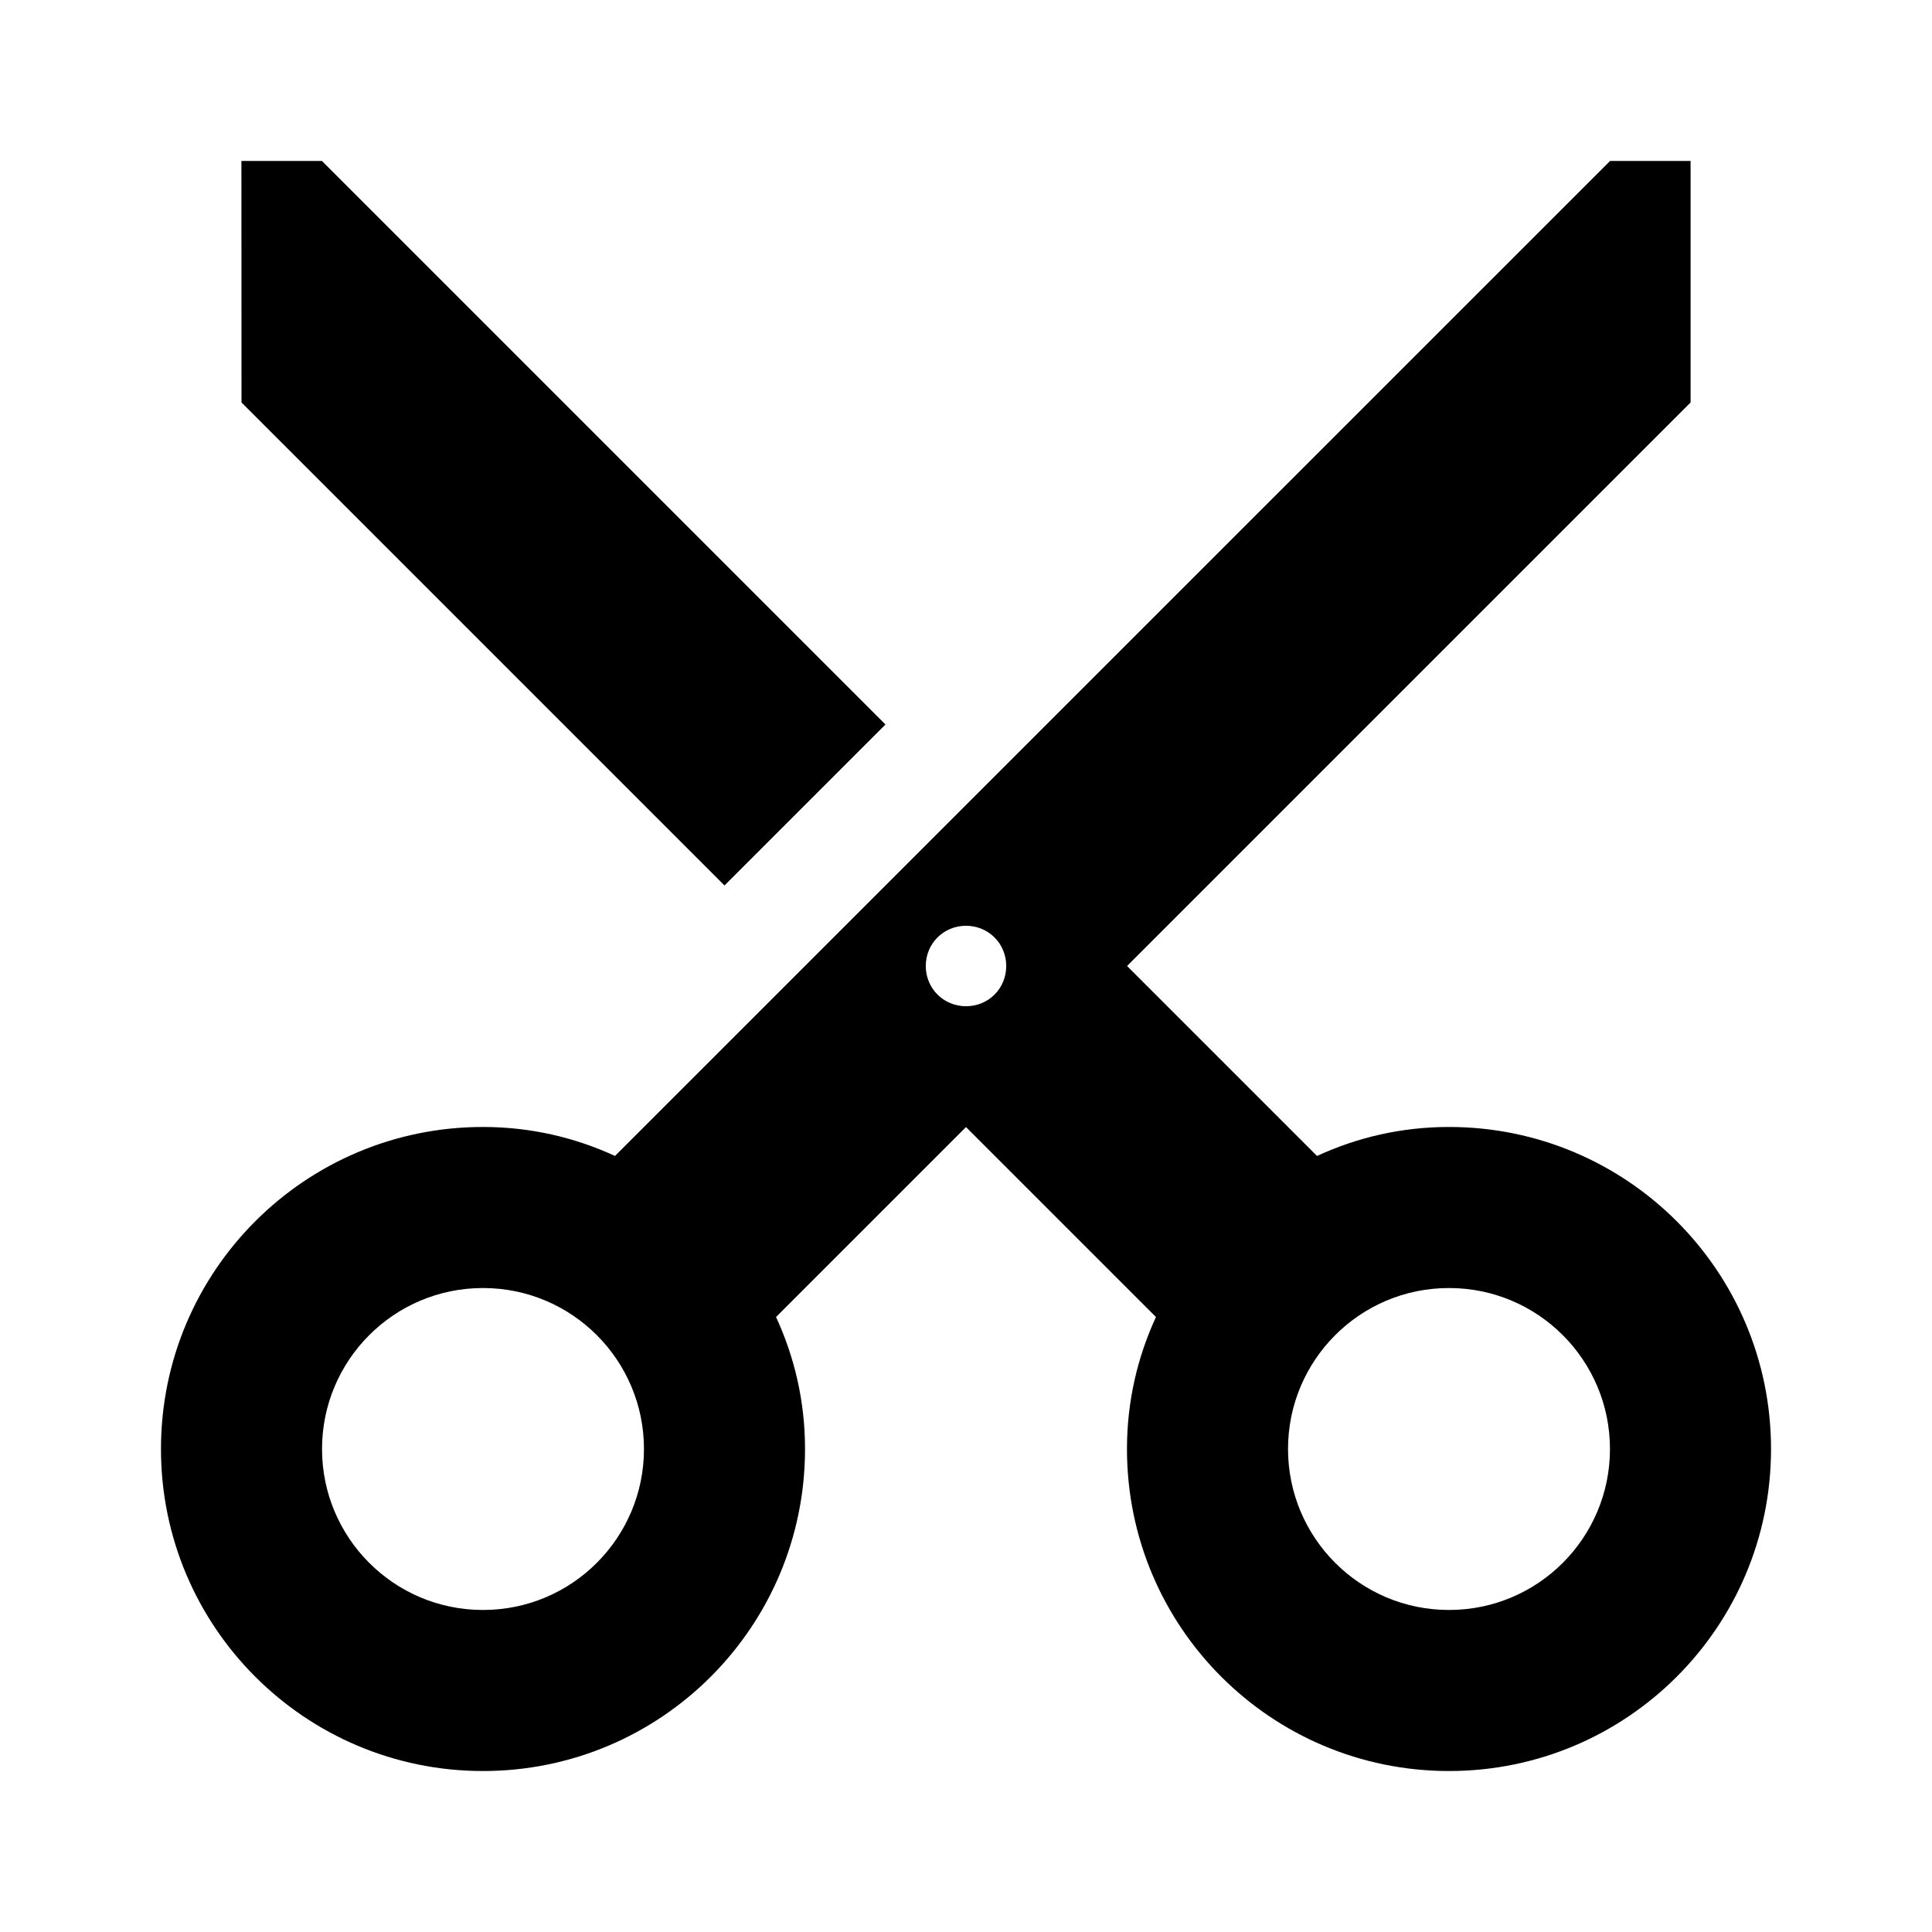
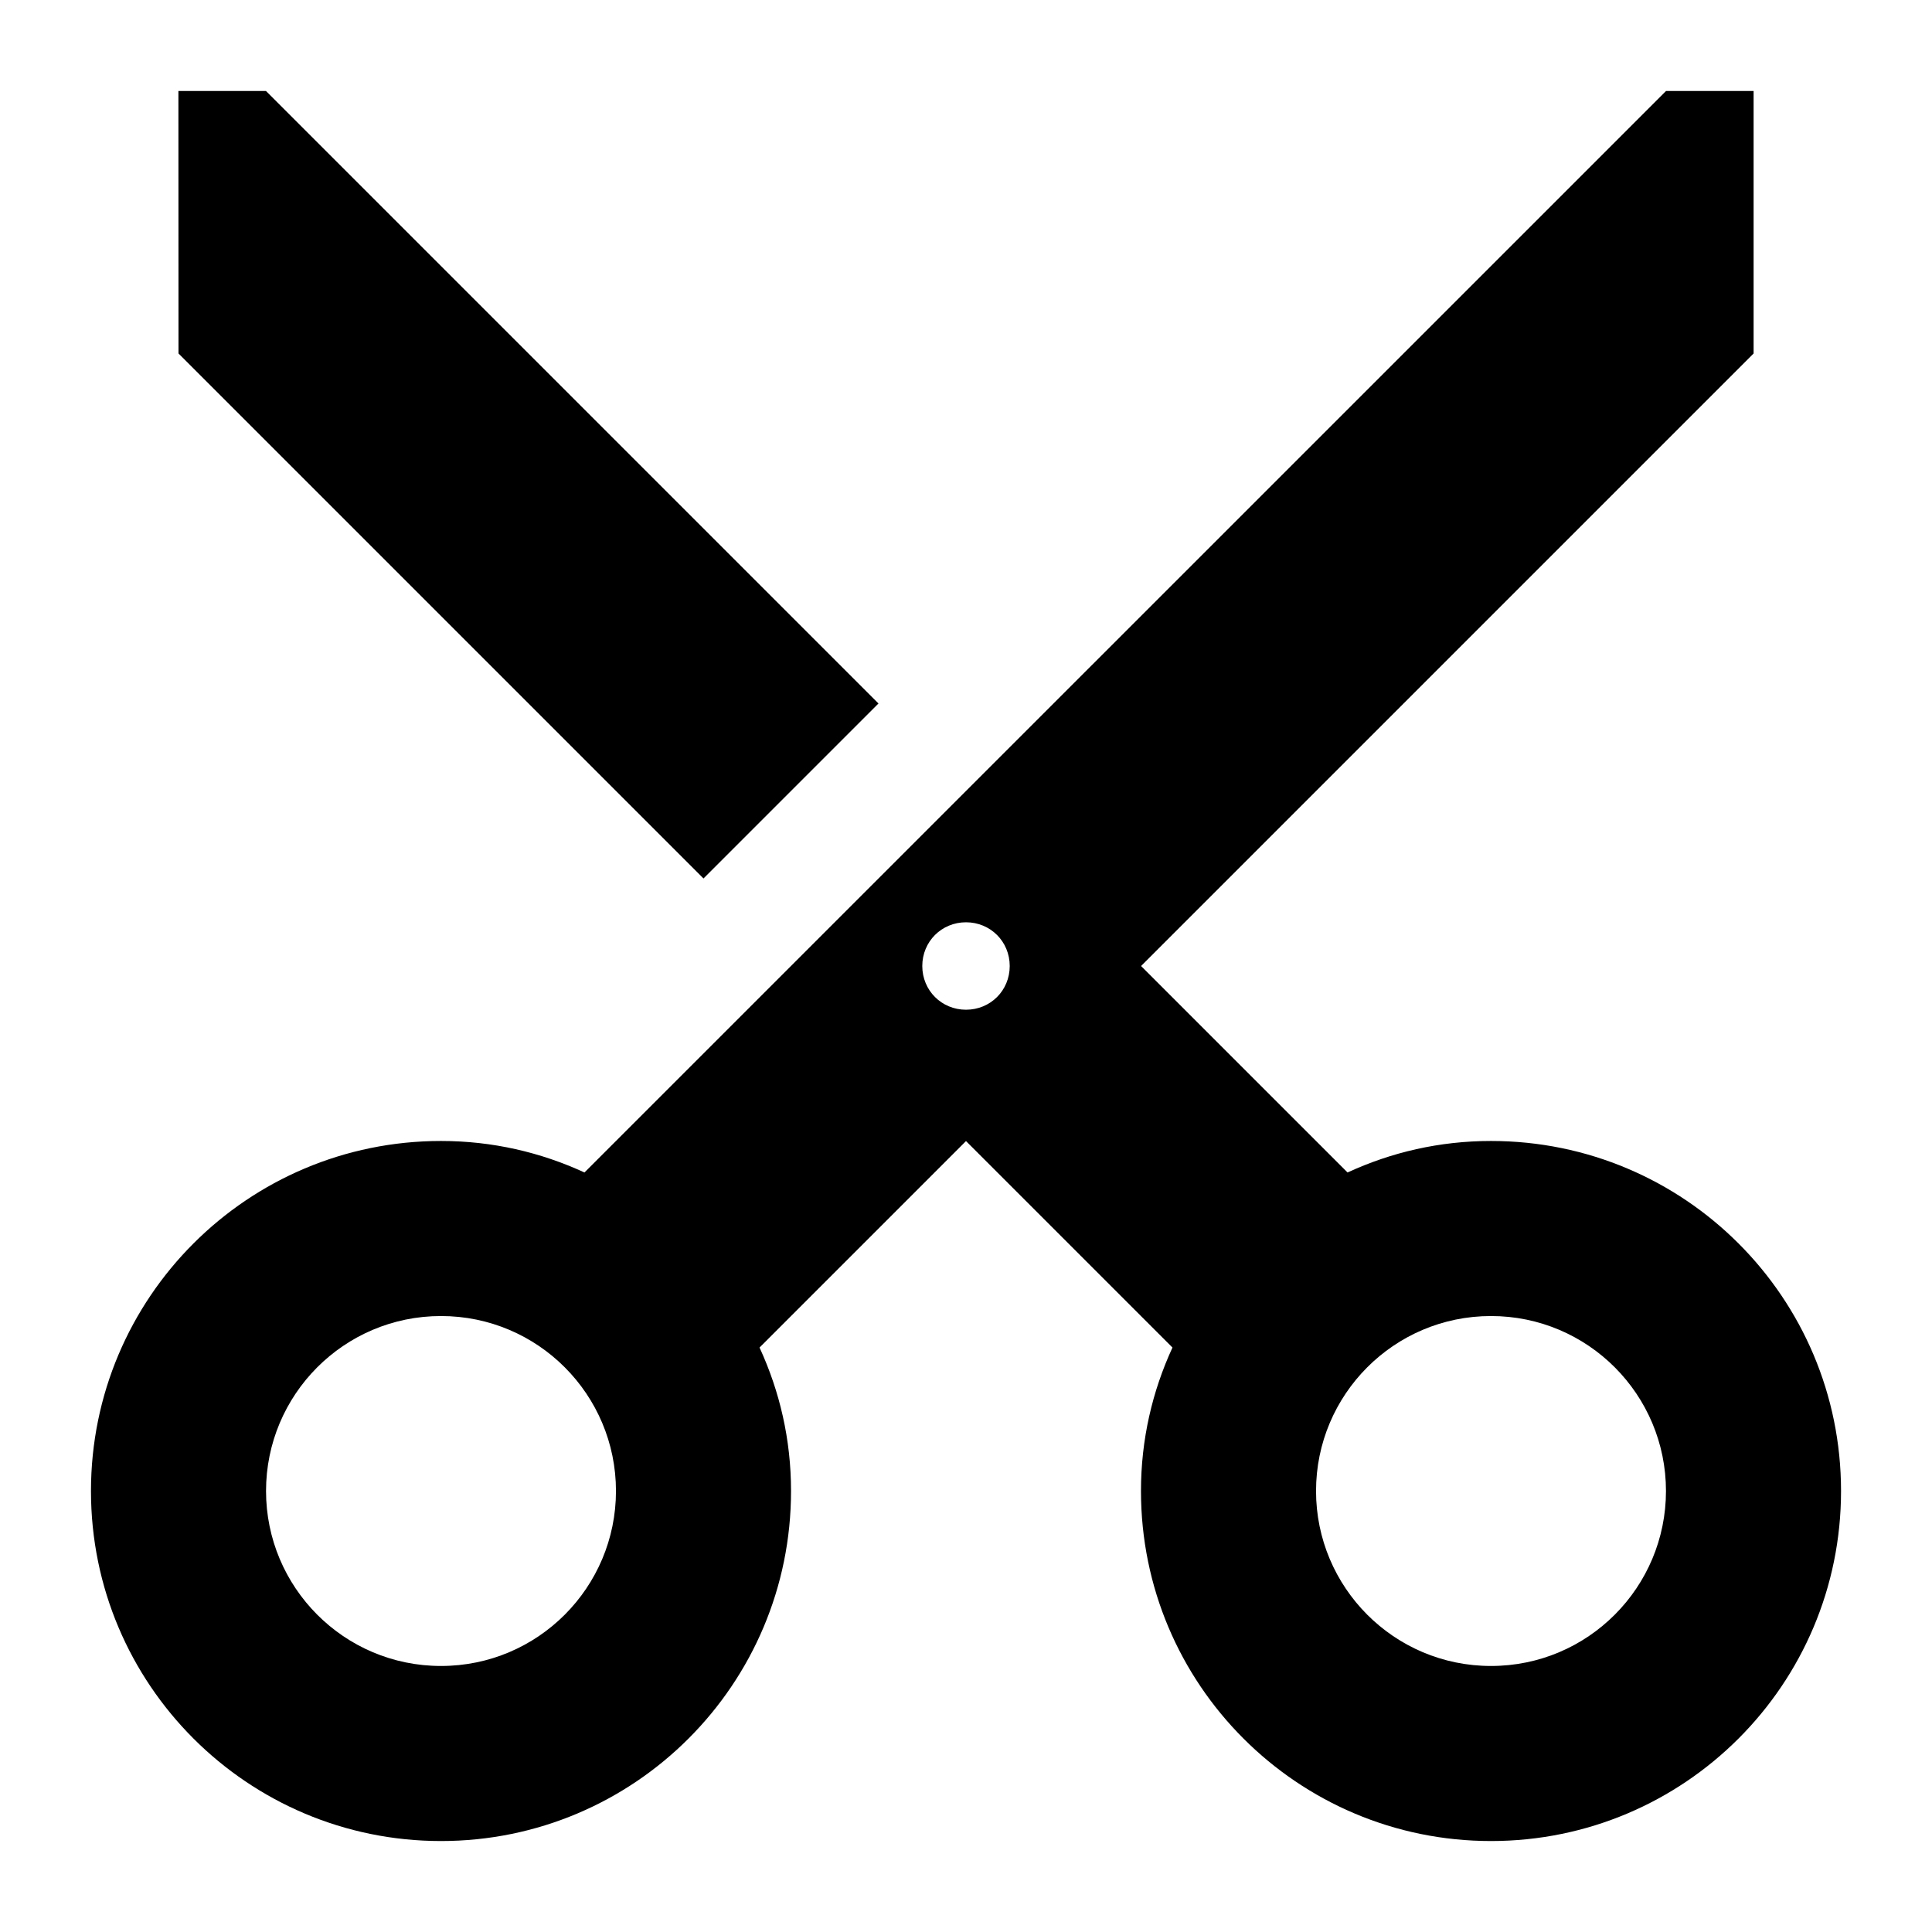
<svg xmlns="http://www.w3.org/2000/svg" width="22" height="22" version="1.1" viewBox="0 0 22 22">
-   <path d="m0 22v-22h22v22z" fill="none" style="stroke-width:.917" />
-   <circle transform="rotate(-90)" cx="-16.5" cy="16.5" r="1.833" fill="none" style="stroke-width:.917" />
-   <circle transform="rotate(-90)" cx="-11" cy="11" r=".458" fill="none" style="stroke-width:.917" />
-   <circle transform="rotate(-90)" cx="-16.5" cy="5.5" r="1.833" fill="none" style="stroke-width:.917" />
-   <path d="m7.003 13.163c-.458-.211-.963-.33-1.503-.33-2.026 0-3.667 1.641-3.667 3.667s1.641 3.667 3.667 3.667 3.667-1.641 3.667-3.667c0-.541-.119-1.045-.33-1.503l2.163-2.163 2.163 2.163c-.211.458-.33.963-.33 1.503 0 2.026 1.641 3.667 3.667 3.667s3.667-1.641 3.667-3.667-1.641-3.667-3.667-3.667c-.541 0-1.045.119-1.503.33l-2.163-2.163 6.417-6.417v-2.75h-.917zm.33 3.337c0 1.008-.816 1.833-1.833 1.833s-1.833-.825-1.833-1.833.816-1.833 1.833-1.833 1.833.825 1.833 1.833zm11 0c0 1.008-.816 1.833-1.833 1.833s-1.833-.825-1.833-1.833.816-1.833 1.833-1.833 1.833.825 1.833 1.833zm-6.875-5.5c0 .257-.202.458-.458.458s-.458-.202-.458-.458.202-.458.458-.458.458.202.458.458zm-8.708-6.417 5.5 5.5 1.833-1.833-6.417-6.417h-.917z" style="stroke-width:.917" />
+   <g transform="matrix(1.08696,0,0,1.08696,-0.956522,-0.956522)">
+     <path d="m0 22v-22h22v22z" fill="none" style="stroke-width:.917" />
+     <circle transform="rotate(-90)" cx="-16.5" cy="16.5" r="1.833" fill="none" style="stroke-width:.917" />
+     <circle transform="rotate(-90)" cx="-11" cy="11" r=".458" fill="none" style="stroke-width:.917" />
+     <circle transform="rotate(-90)" cx="-16.5" cy="5.5" r="1.833" fill="none" style="stroke-width:.917" />
+     <path d="m7.003 13.163c-.458-.211-.963-.33-1.503-.33-2.026 0-3.667 1.641-3.667 3.667s1.641 3.667 3.667 3.667 3.667-1.641 3.667-3.667c0-.541-.119-1.045-.33-1.503l2.163-2.163 2.163 2.163c-.211.458-.33.963-.33 1.503 0 2.026 1.641 3.667 3.667 3.667s3.667-1.641 3.667-3.667-1.641-3.667-3.667-3.667c-.541 0-1.045.119-1.503.33l-2.163-2.163 6.417-6.417v-2.75h-.917zm.33 3.337c0 1.008-.816 1.833-1.833 1.833s-1.833-.825-1.833-1.833.816-1.833 1.833-1.833 1.833.825 1.833 1.833zm11 0c0 1.008-.816 1.833-1.833 1.833s-1.833-.825-1.833-1.833.816-1.833 1.833-1.833 1.833.825 1.833 1.833zm-6.875-5.5c0 .257-.202.458-.458.458s-.458-.202-.458-.458.202-.458.458-.458.458.202.458.458zm-8.708-6.417 5.5 5.5 1.833-1.833-6.417-6.417h-.917z" style="stroke-width:.917" />
+   </g>
</svg>
